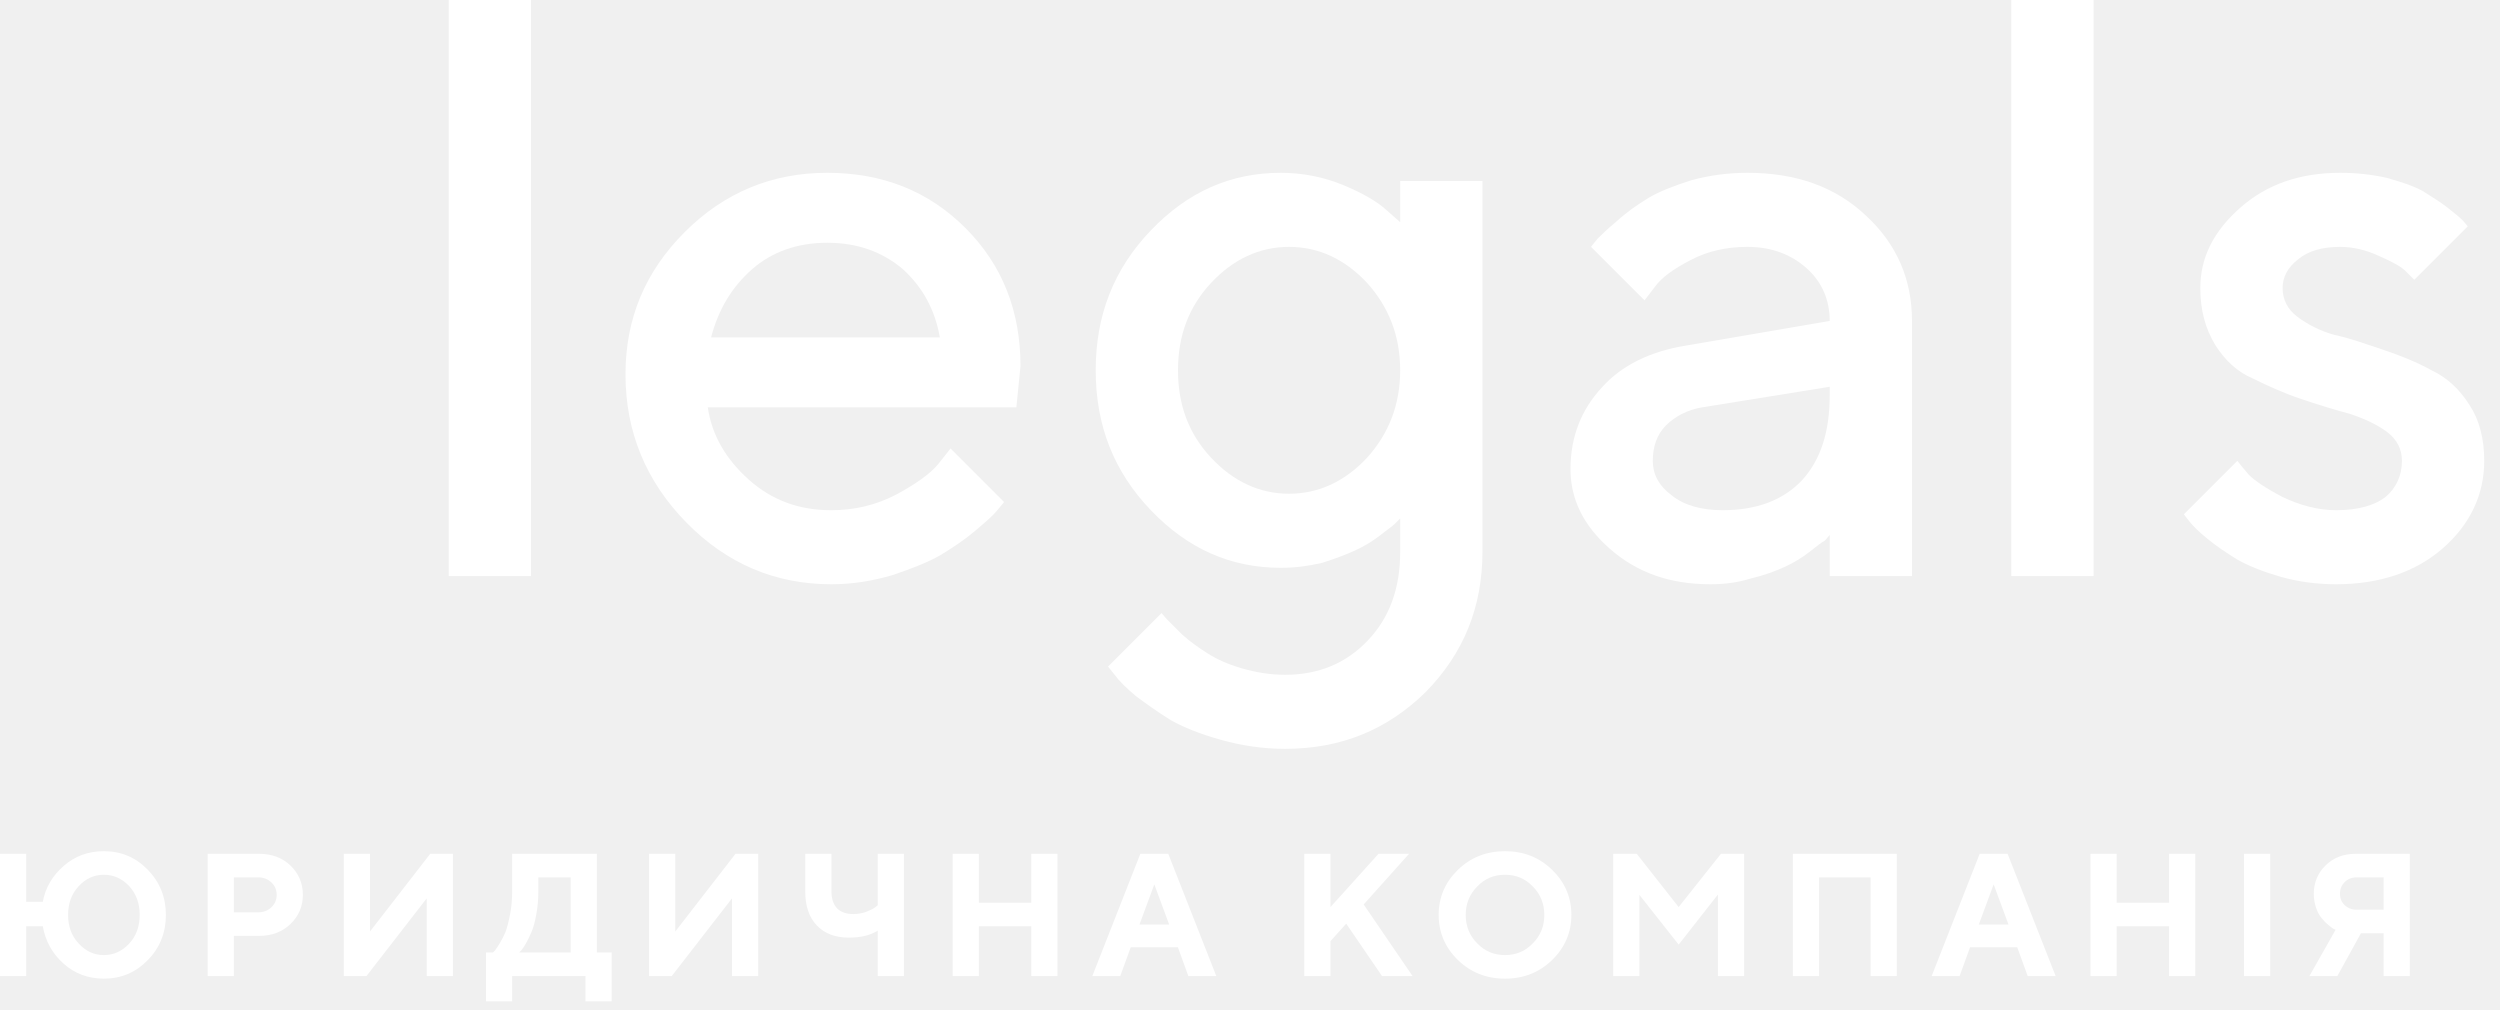
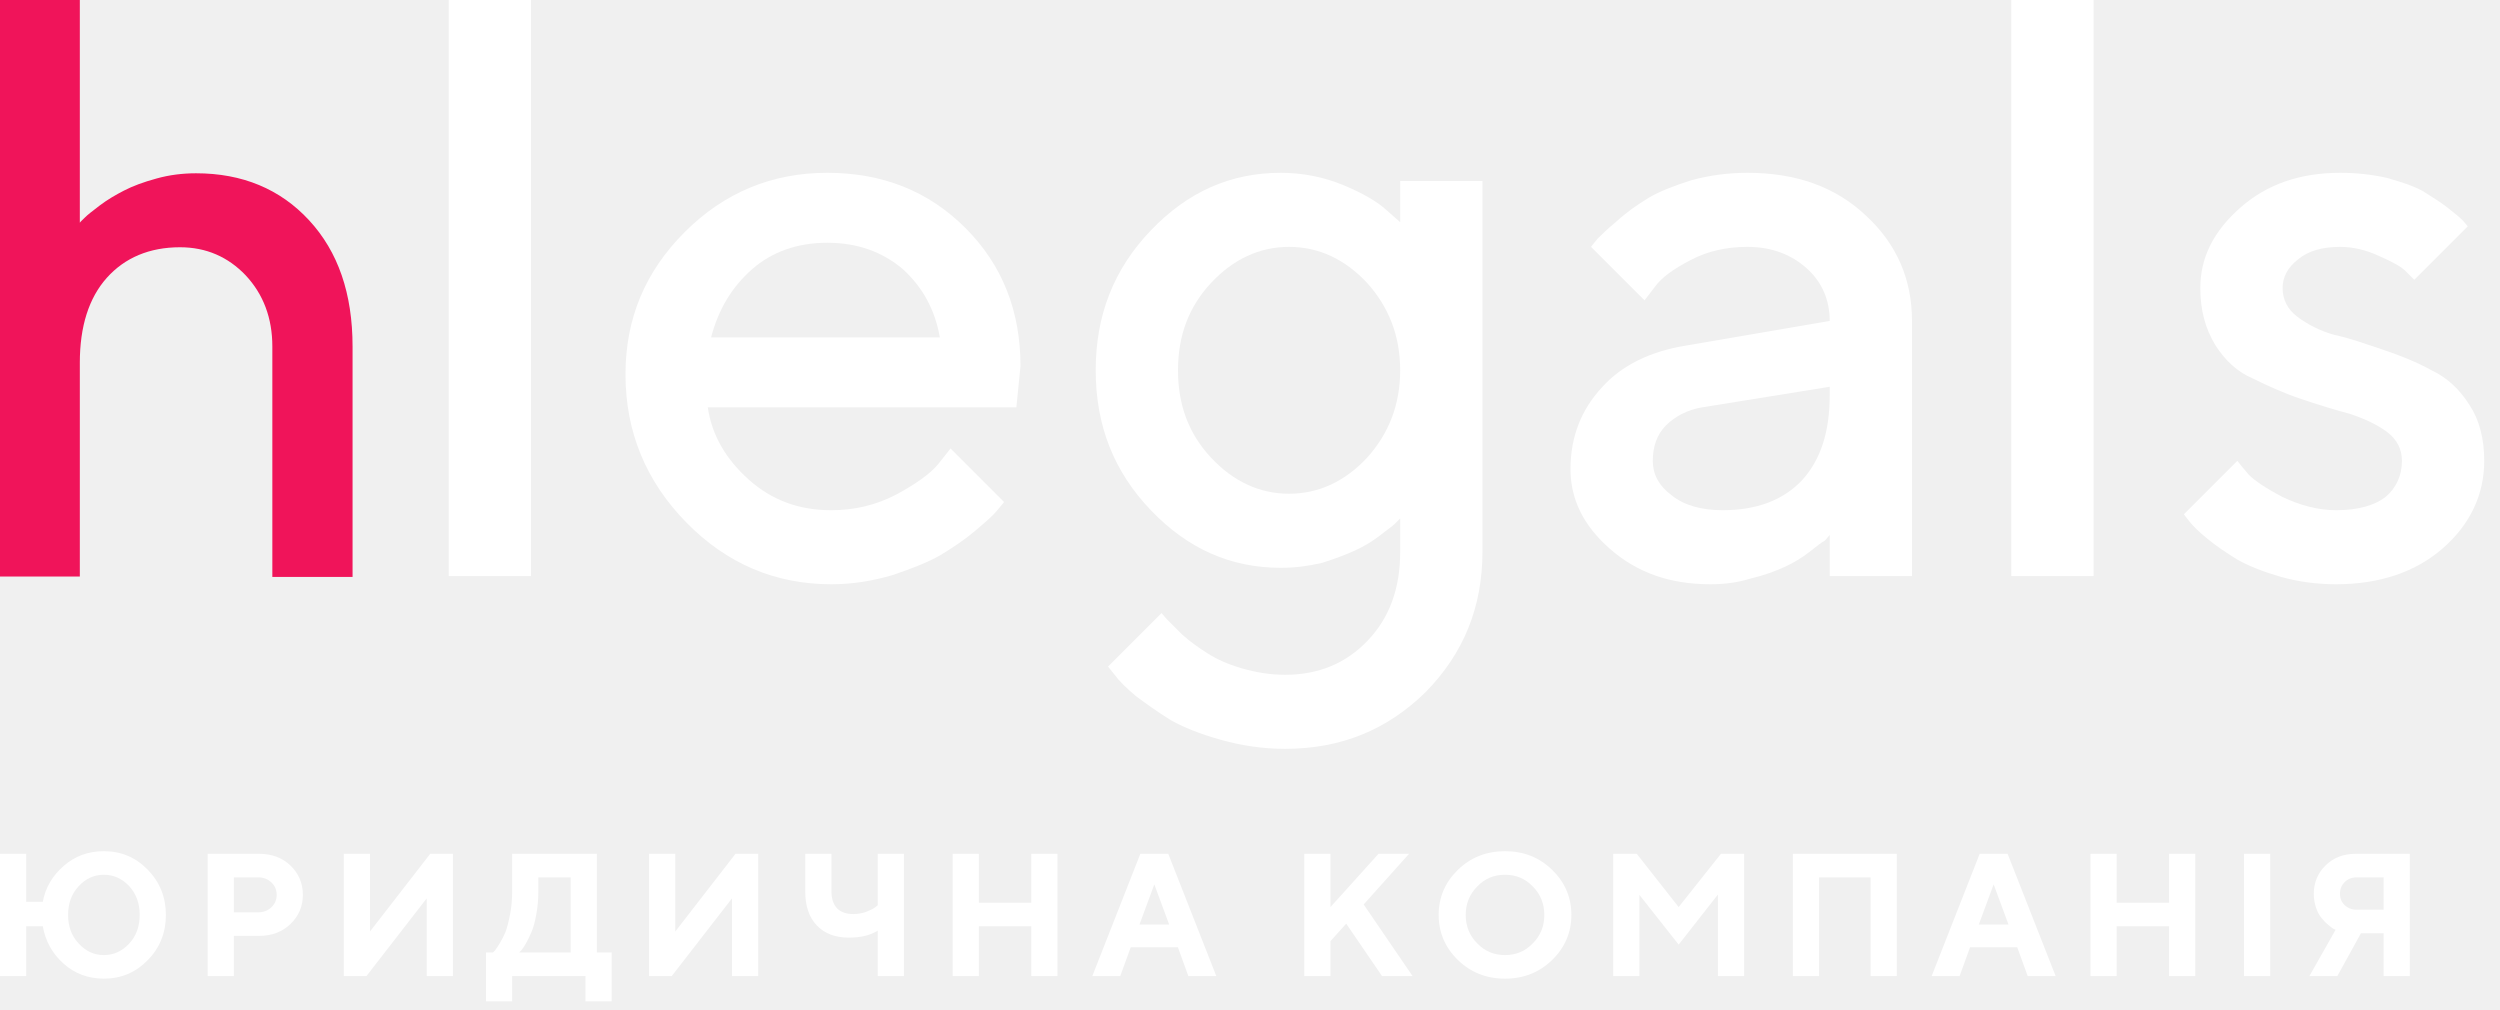
<svg xmlns="http://www.w3.org/2000/svg" width="156" height="63" viewBox="0 0 156 63" fill="none">
  <path d="M10.351 57.091C10.351 55.98 9.97 55.043 9.218 54.269C8.466 53.495 7.551 53.114 6.483 53.114C5.513 53.114 4.674 53.419 3.966 54.04C3.269 54.651 2.833 55.391 2.67 56.274H1.634V53.278H0V60.905H1.634V57.8H2.67C2.833 58.726 3.269 59.51 3.966 60.131C4.664 60.752 5.503 61.068 6.483 61.068C7.551 61.068 8.466 60.687 9.218 59.913C9.97 59.151 10.351 58.203 10.351 57.091ZM8.717 57.091C8.717 57.81 8.499 58.41 8.063 58.878C7.616 59.358 7.093 59.597 6.483 59.597C5.873 59.597 5.35 59.358 4.914 58.878C4.467 58.41 4.249 57.81 4.249 57.091C4.249 56.372 4.467 55.773 4.914 55.293C5.35 54.825 5.873 54.585 6.483 54.585C7.093 54.585 7.616 54.825 8.063 55.293C8.499 55.773 8.717 56.372 8.717 57.091Z" fill="white" />
  <path d="M12.96 53.278V60.905H14.595V58.399H16.175C16.959 58.399 17.613 58.149 18.125 57.658C18.637 57.168 18.899 56.558 18.899 55.839C18.899 55.109 18.637 54.509 18.125 54.008C17.602 53.518 16.959 53.278 16.175 53.278H12.96ZM16.12 54.749C16.447 54.749 16.719 54.858 16.937 55.065C17.155 55.272 17.264 55.534 17.264 55.839C17.264 56.144 17.155 56.405 16.937 56.612C16.719 56.819 16.447 56.928 16.12 56.928H14.595V54.749H16.12Z" fill="white" />
  <path d="M28.262 60.905V53.278H26.845L23.086 58.127V53.278H21.452V60.905H22.868L26.627 56.057V60.905H28.262Z" fill="white" />
  <path d="M30.325 59.434V62.485H31.959V60.905H36.535V62.485H38.17V59.434H37.243V53.278H31.959V55.621C31.959 56.133 31.915 56.612 31.828 57.059C31.741 57.517 31.643 57.876 31.545 58.149C31.436 58.41 31.316 58.65 31.174 58.879C31.033 59.097 30.946 59.238 30.891 59.304C30.826 59.358 30.793 59.413 30.76 59.434H30.325ZM33.593 55.621V54.749H35.609V59.434H32.395L32.526 59.304C32.602 59.217 32.7 59.075 32.82 58.868C32.94 58.661 33.049 58.421 33.168 58.149C33.288 57.876 33.386 57.506 33.463 57.059C33.55 56.612 33.593 56.133 33.593 55.621Z" fill="white" />
  <path d="M47.311 60.905V53.278H45.895L42.136 58.127V53.278H40.501V60.905H41.918L45.677 56.057V60.905H47.311Z" fill="white" />
  <path d="M51.882 53.278H50.247V55.621C50.247 56.536 50.487 57.244 50.967 57.745C51.457 58.258 52.121 58.508 52.971 58.508C53.701 58.508 54.301 58.367 54.769 58.072V60.905H56.404V53.278H54.769V56.492L54.584 56.634C54.464 56.721 54.279 56.808 54.028 56.907C53.778 56.994 53.516 57.037 53.244 57.037C52.808 57.037 52.47 56.917 52.23 56.678C52.002 56.427 51.882 56.078 51.882 55.621V53.278Z" fill="white" />
  <path d="M65.986 53.278H64.351V56.329H61.082V53.278H59.448V60.905H61.082V57.8H64.351V60.905H65.986V53.278Z" fill="white" />
  <path d="M72.955 57.691H71.103L72.029 55.185L72.955 57.691ZM73.5 59.108L74.153 60.905H75.897L72.9 53.278H71.157L68.161 60.905H69.904L70.558 59.108H73.5Z" fill="white" />
  <path d="M83.022 53.278H81.388V60.905H83.022V58.726L84.003 57.636L86.237 60.905H88.143L85.093 56.438L87.925 53.278H86.019L83.022 56.601V53.278Z" fill="white" />
  <path d="M91.461 57.091C91.461 56.394 91.701 55.795 92.181 55.315C92.649 54.825 93.227 54.585 93.913 54.585C94.6 54.585 95.177 54.825 95.645 55.315C96.125 55.795 96.365 56.394 96.365 57.091C96.365 57.8 96.125 58.388 95.645 58.867C95.177 59.358 94.6 59.597 93.913 59.597C93.227 59.597 92.649 59.358 92.181 58.867C91.701 58.388 91.461 57.8 91.461 57.091ZM89.773 57.091C89.773 58.181 90.176 59.129 90.971 59.902C91.766 60.676 92.747 61.068 93.913 61.068C95.079 61.068 96.06 60.676 96.855 59.902C97.65 59.129 98.054 58.181 98.054 57.091C98.054 55.991 97.65 55.054 96.855 54.28C96.06 53.506 95.079 53.114 93.913 53.114C92.747 53.114 91.766 53.506 90.971 54.28C90.176 55.054 89.773 55.991 89.773 57.091Z" fill="white" />
  <path d="M104.748 56.601L102.133 53.278H100.662V60.905H102.297V55.839L104.748 58.944L107.2 55.817V60.905H108.834V53.278H107.385L104.748 56.601Z" fill="white" />
  <path d="M118.359 53.278H111.876V60.905H113.511V54.749H116.725V60.905H118.359V53.278Z" fill="white" />
  <path d="M125.33 57.691H123.477L124.404 55.185L125.33 57.691ZM125.875 59.108L126.528 60.905H128.272L125.275 53.278H123.532L120.536 60.905H122.279L122.933 59.108H125.875Z" fill="white" />
  <path d="M136.983 53.278H135.349V56.329H132.08V53.278H130.445V60.905H132.08V57.8H135.349V60.905H136.983V53.278Z" fill="white" />
  <path d="M141.662 53.278H140.027V60.905H141.662V53.278Z" fill="white" />
  <path d="M150.373 53.278H146.995C146.232 53.278 145.611 53.518 145.121 53.997C144.63 54.477 144.38 55.076 144.38 55.784C144.38 56.089 144.434 56.373 144.521 56.645C144.619 56.917 144.728 57.124 144.859 57.277C144.979 57.429 145.11 57.571 145.273 57.702C145.426 57.833 145.535 57.92 145.6 57.953C145.655 57.974 145.709 58.007 145.742 58.018L144.107 60.905H145.851L147.322 58.236H148.738V60.905H150.373V53.278ZM146.014 55.784C146.014 55.479 146.112 55.239 146.308 55.043C146.504 54.847 146.755 54.749 147.049 54.749H148.738V56.765H147.049C146.755 56.765 146.504 56.667 146.308 56.482C146.112 56.296 146.014 56.057 146.014 55.784Z" fill="white" />
-   <path d="M4.981 7.62939e-05H0V35.975H4.981V22.629C4.981 20.371 5.543 18.59 6.666 17.335C7.789 16.081 9.327 15.429 11.232 15.429C12.868 15.429 14.235 16.031 15.334 17.185C16.433 18.364 16.994 19.844 16.994 21.625V36H22V21.625C22 18.314 21.097 15.705 19.29 13.748C17.483 11.791 15.114 10.813 12.233 10.813C11.403 10.813 10.573 10.913 9.767 11.139C8.937 11.364 8.277 11.615 7.74 11.891C7.203 12.167 6.69 12.468 6.226 12.82C5.762 13.171 5.445 13.422 5.299 13.572C5.152 13.723 5.03 13.823 4.981 13.898V7.62939e-05Z" fill="$color-red" />
+   <path d="M4.981 7.62939e-05H0V35.975H4.981V22.629C4.981 20.371 5.543 18.59 6.666 17.335C7.789 16.081 9.327 15.429 11.232 15.429C12.868 15.429 14.235 16.031 15.334 17.185C16.433 18.364 16.994 19.844 16.994 21.625V36H22V21.625C22 18.314 21.097 15.705 19.29 13.748C17.483 11.791 15.114 10.813 12.233 10.813C11.403 10.813 10.573 10.913 9.767 11.139C8.937 11.364 8.277 11.615 7.74 11.891C7.203 12.167 6.69 12.468 6.226 12.82C5.762 13.171 5.445 13.422 5.299 13.572C5.152 13.723 5.03 13.823 4.981 13.898V7.62939e-05Z" fill="#F0145A" />
  <path d="M33.135 0H28V35.945H33.135V0Z" fill="white" />
  <path d="M63.422 25.418L63.679 22.85C63.679 19.41 62.549 16.534 60.239 14.223C57.928 11.913 55.052 10.783 51.612 10.783C48.171 10.783 45.193 12.015 42.728 14.48C40.263 16.945 39.031 19.872 39.031 23.364C39.031 26.958 40.315 30.039 42.831 32.607C45.347 35.174 48.377 36.458 51.868 36.458C53.203 36.458 54.436 36.253 55.668 35.893C56.901 35.482 57.928 35.072 58.647 34.661C59.417 34.199 60.187 33.685 60.855 33.12C61.522 32.556 61.984 32.145 62.19 31.888C62.395 31.631 62.549 31.477 62.652 31.323L59.314 27.985L58.544 28.961C58.03 29.577 57.157 30.193 55.925 30.861C54.641 31.529 53.306 31.837 51.868 31.837C49.866 31.837 48.171 31.22 46.733 29.937C45.296 28.653 44.423 27.164 44.166 25.418H63.422ZM51.612 15.148C53.512 15.148 55.052 15.713 56.336 16.791C57.568 17.921 58.339 19.307 58.647 21.053H44.371C44.834 19.307 45.655 17.921 46.939 16.791C48.171 15.713 49.763 15.148 51.612 15.148Z" fill="white" />
  <path d="M87.371 34.455C87.371 36.715 86.704 38.563 85.317 40.001C83.982 41.388 82.288 42.107 80.182 42.107C79.258 42.107 78.334 41.953 77.461 41.696C76.588 41.439 75.92 41.131 75.355 40.772C74.79 40.412 74.277 40.053 73.763 39.59C73.301 39.128 72.993 38.82 72.839 38.666C72.685 38.512 72.582 38.358 72.48 38.255L69.142 41.593L69.553 42.107C69.809 42.466 70.272 42.928 70.888 43.442C71.504 43.904 72.223 44.417 73.045 44.931C73.866 45.393 74.893 45.804 76.177 46.163C77.461 46.523 78.796 46.728 80.182 46.728C83.674 46.728 86.55 45.547 88.963 43.185C91.325 40.772 92.506 37.896 92.506 34.404V11.296H87.371V13.864L86.498 13.094C85.933 12.58 85.061 12.067 83.828 11.553C82.596 11.04 81.261 10.783 79.925 10.783C76.793 10.783 74.123 11.964 71.812 14.377C69.501 16.791 68.372 19.667 68.372 23.107C68.372 26.547 69.501 29.423 71.812 31.837C74.123 34.25 76.793 35.431 79.925 35.431C80.798 35.431 81.62 35.328 82.493 35.123C83.315 34.866 83.982 34.609 84.547 34.353C85.112 34.096 85.625 33.788 86.088 33.428C86.55 33.069 86.909 32.812 87.012 32.709L87.371 32.35V34.455ZM73.507 23.107C73.507 20.95 74.174 19.153 75.561 17.664C76.947 16.175 78.59 15.405 80.439 15.405C82.288 15.405 83.931 16.175 85.317 17.664C86.652 19.153 87.371 20.95 87.371 23.107C87.371 25.264 86.652 27.061 85.317 28.55C83.931 30.039 82.288 30.809 80.439 30.809C78.59 30.809 76.947 30.039 75.561 28.55C74.174 27.061 73.507 25.264 73.507 23.107Z" fill="white" />
  <path d="M119.309 35.945V20.026C119.309 17.407 118.333 15.199 116.433 13.453C114.533 11.656 112.068 10.783 109.039 10.783C107.858 10.783 106.677 10.937 105.547 11.245C104.417 11.605 103.493 11.964 102.825 12.375C102.158 12.786 101.49 13.248 100.874 13.813C100.258 14.326 99.898 14.686 99.693 14.891C99.539 15.096 99.385 15.251 99.282 15.405L102.62 18.742L103.288 17.869C103.698 17.305 104.417 16.791 105.496 16.226C106.574 15.661 107.755 15.405 109.039 15.405C110.528 15.405 111.76 15.867 112.736 16.74C113.712 17.613 114.174 18.742 114.174 20.026L105.188 21.567C102.979 21.926 101.182 22.799 99.95 24.185C98.666 25.572 97.999 27.266 97.999 29.269C97.999 31.169 98.82 32.812 100.463 34.25C102.158 35.739 104.212 36.458 106.728 36.458C107.601 36.458 108.423 36.355 109.244 36.099C110.117 35.893 110.785 35.636 111.35 35.38C111.914 35.123 112.428 34.815 112.89 34.455C113.352 34.096 113.66 33.839 113.866 33.736C114.02 33.583 114.122 33.428 114.174 33.377V35.945H119.309ZM107.498 31.837C106.163 31.837 105.085 31.529 104.315 30.912C103.493 30.296 103.134 29.577 103.134 28.756C103.134 27.883 103.39 27.112 103.955 26.547C104.52 25.983 105.29 25.572 106.215 25.418L114.174 24.134V24.648C114.174 26.958 113.609 28.704 112.428 29.988C111.247 31.22 109.604 31.837 107.498 31.837Z" fill="white" />
  <path d="M130.64 -3.8147e-06H125.505V35.945H130.64V-3.8147e-06Z" fill="white" />
  <path d="M153.989 14.121L153.681 13.761C153.475 13.556 153.167 13.299 152.705 12.94C152.243 12.58 151.729 12.272 151.165 11.913C150.6 11.605 149.829 11.348 148.905 11.091C147.981 10.886 147.005 10.783 146.03 10.783C143.513 10.783 141.459 11.502 139.816 12.94C138.122 14.429 137.3 16.072 137.3 17.972C137.3 19.358 137.608 20.488 138.224 21.515C138.841 22.491 139.611 23.21 140.586 23.62C141.511 24.083 142.538 24.545 143.616 24.904C144.694 25.264 145.67 25.572 146.646 25.829C147.57 26.137 148.34 26.496 148.957 26.958C149.573 27.421 149.881 28.037 149.881 28.756C149.881 29.68 149.521 30.45 148.854 31.015C148.186 31.529 147.159 31.837 145.773 31.837C144.643 31.837 143.513 31.529 142.435 31.015C141.357 30.45 140.689 29.988 140.33 29.628C140.022 29.269 139.765 28.961 139.611 28.756L136.273 32.093L136.633 32.556C136.889 32.864 137.249 33.223 137.762 33.634C138.327 34.096 138.943 34.507 139.611 34.918C140.33 35.328 141.254 35.688 142.332 35.996C143.411 36.304 144.592 36.458 145.773 36.458C148.494 36.458 150.754 35.688 152.448 34.199C154.143 32.709 155.016 30.861 155.016 28.756C155.016 27.369 154.708 26.188 154.092 25.264C153.475 24.288 152.705 23.569 151.729 23.107C150.805 22.593 149.778 22.183 148.7 21.823C147.621 21.464 146.646 21.104 145.67 20.899C144.746 20.642 143.976 20.231 143.359 19.769C142.743 19.307 142.435 18.691 142.435 17.972C142.435 17.305 142.743 16.688 143.411 16.175C144.027 15.661 144.9 15.405 146.03 15.405C146.851 15.405 147.673 15.61 148.443 15.969C149.265 16.329 149.829 16.637 150.086 16.894C150.343 17.15 150.548 17.356 150.651 17.459L153.989 14.121Z" fill="white" />
</svg>
